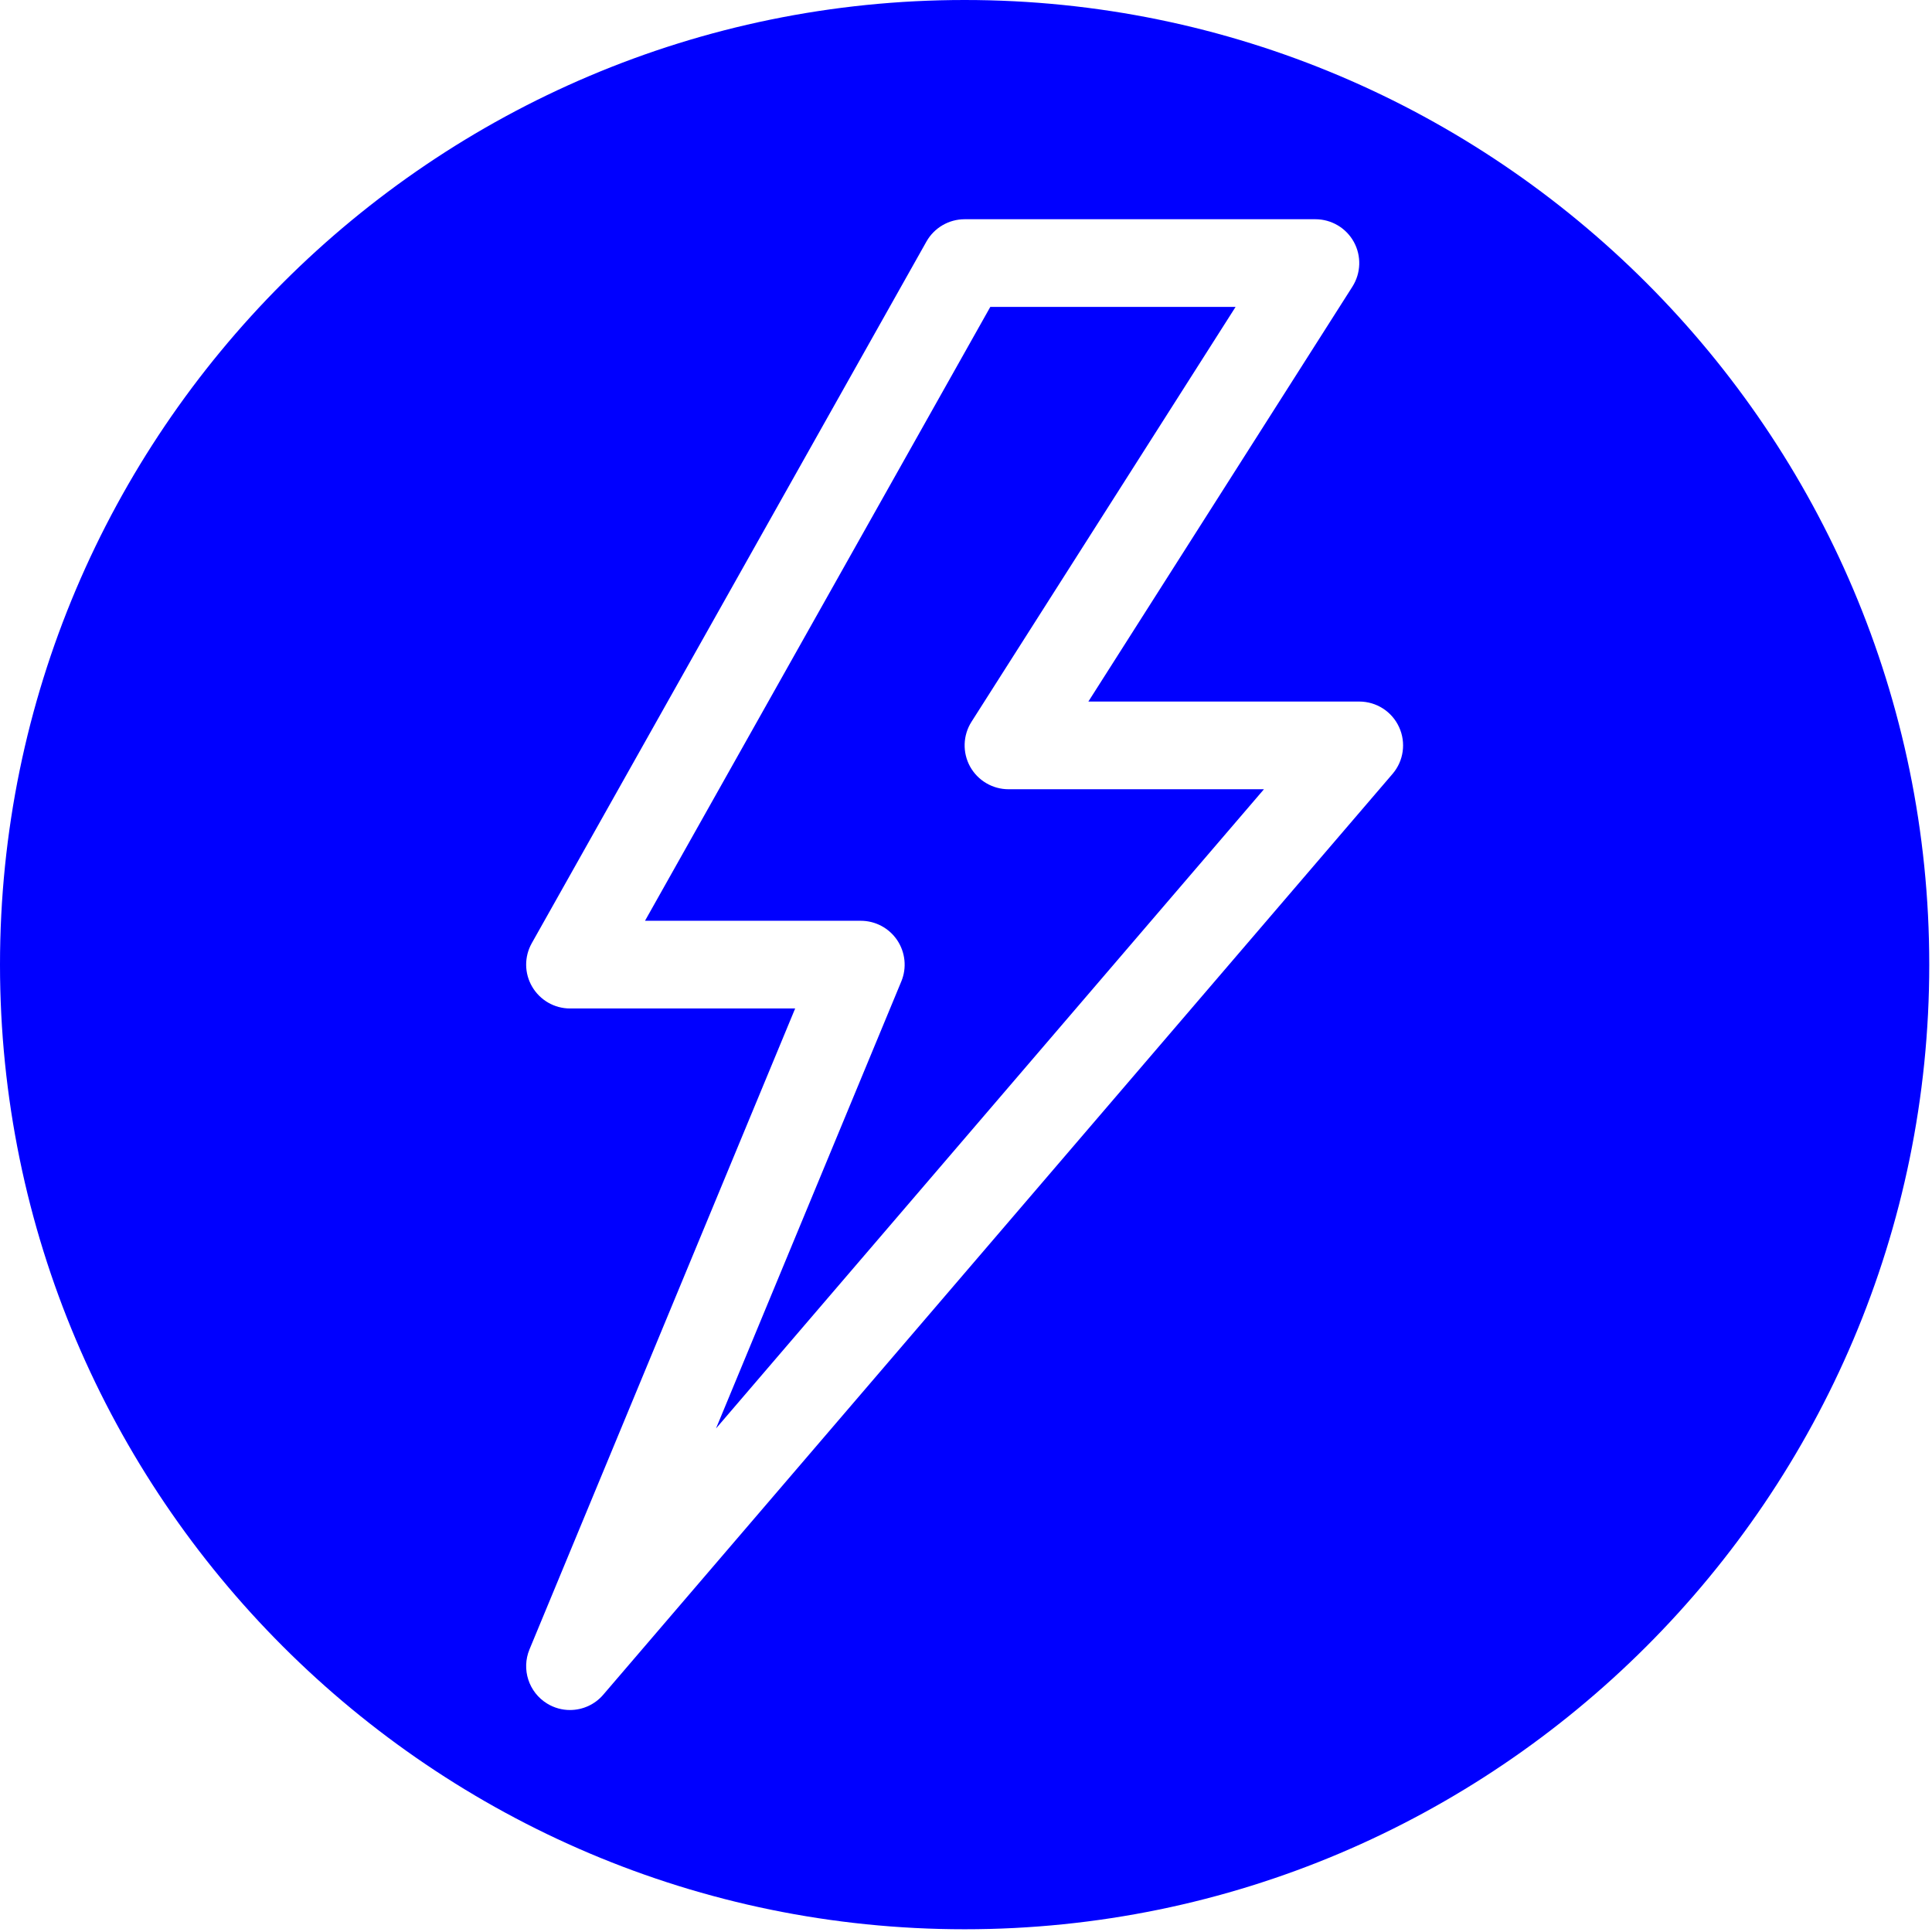
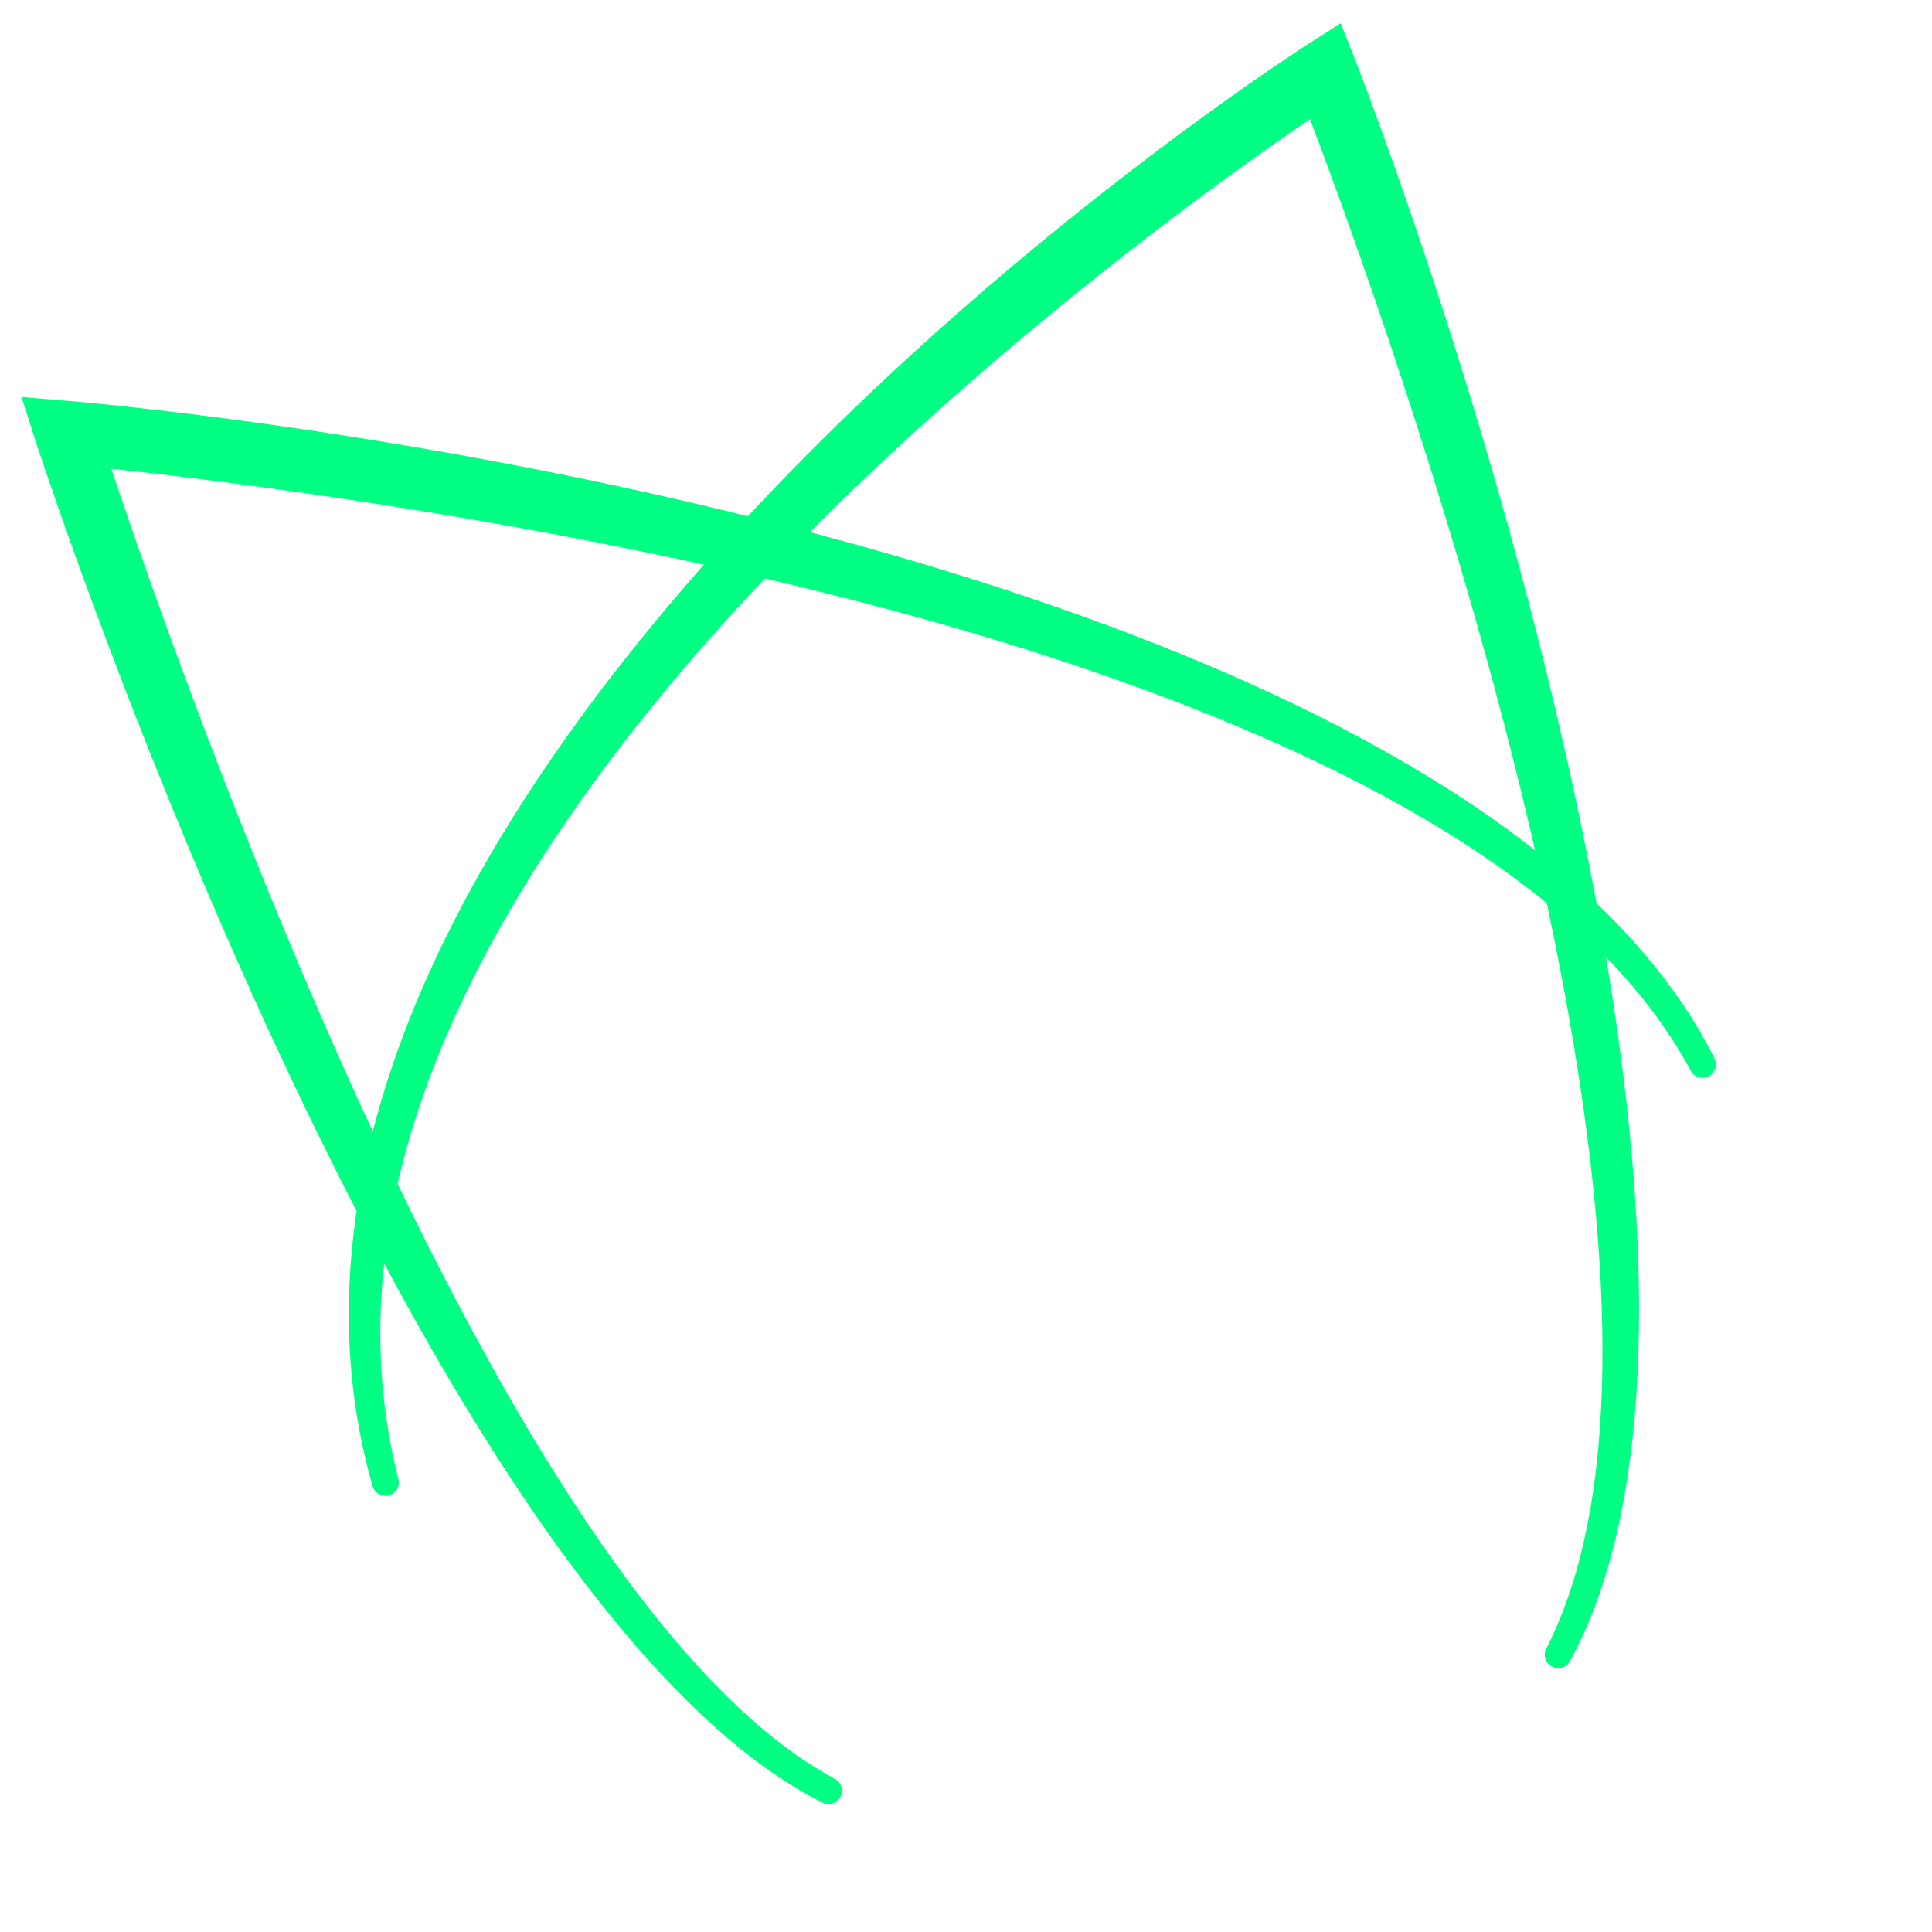
- <svg xmlns="http://www.w3.org/2000/svg" fill-rule="evenodd" stroke-linejoin="round" stroke-miterlimit="1.414" clip-rule="evenodd" viewBox="0 0 376 376">
-   <path fill="none" d="M0 0h375.467v375.467H0z" />
-   <clipPath id="a">
-     <path d="M0 0h375.467v375.467H0z" />
-   </clipPath>
-   <g fill="#00f" fill-rule="nonzero" clip-path="url(#a)">
-     <path d="M188.785 149.171c-1.494-2.73-1.391-6.058.281-8.695l51.397-80.743h-47.736L125.528 179.2h42.001c2.85 0 5.504 1.425 7.091 3.789 1.579 2.372 1.886 5.376.794 8.004l-36.07 87.014L245.985 153.6H196.27c-3.116 0-5.983-1.707-7.485-4.429z" />
-     <path d="M187.733 0C84.216 0 0 84.216 0 187.733c0 103.509 84.216 187.734 187.733 187.734 103.518 0 187.734-84.224 187.734-187.734C375.466 84.216 291.25 0 187.733 0zm83.277 150.613l-153.6 179.199c-1.665 1.955-4.062 2.987-6.486 2.987-1.519 0-3.072-.409-4.454-1.262-3.575-2.201-5.026-6.665-3.422-10.539l51.704-124.732h-43.819c-3.029 0-5.828-1.612-7.364-4.232-1.536-2.611-1.562-5.845-.068-8.49l76.8-136.533c1.51-2.679 4.352-4.344 7.432-4.344h68.268c3.115 0 5.982 1.698 7.483 4.421 1.494 2.731 1.391 6.058-.281 8.695l-51.388 80.751h52.719c3.337 0 6.358 1.937 7.748 4.967 1.39 3.019.904 6.587-1.272 9.112z" />
-   </g>
+ <svg xmlns="http://www.w3.org/2000/svg" width="100%" height="100%" viewBox="0 0 4167 4167" version="1.1" xml:space="preserve" style="fill-rule:evenodd;clip-rule:evenodd;stroke-linejoin:round;stroke-miterlimit:2;">
+   <path d="M240.149,1011.09c52.146,155.943 164.283,479.816 316.677,857.023c118.945,294.412 261.929,621.437 421.634,926.101c245.281,467.915 527.569,884.088 821.908,1042.35c14.15,7.34 19.68,24.786 12.34,38.937c-7.339,14.15 -24.786,19.679 -38.936,12.34c-308.216,-154.093 -616.082,-571.269 -881.806,-1046.81c-169.647,-303.6 -322.647,-630.555 -448.438,-925.921c-226.741,-532.403 -365.962,-961.453 -365.962,-961.453l-31.233,-97.373l101.908,8.475c0,0 398.906,32.059 932.121,132.802c414.16,78.25 909.182,198.238 1361.54,371.341c561.354,214.814 1055.9,513.353 1255.82,913.549c7.329,14.156 1.787,31.599 -12.369,38.928c-14.155,7.329 -31.598,1.787 -38.927,-12.369c-204.177,-380.768 -692.959,-649.648 -1240.08,-843.634c-450.052,-159.569 -940.325,-266.353 -1349.6,-338.23c-365.506,-64.191 -666.438,-100.092 -816.599,-116.064Z" style="fill:#00ff83;" />
+   <path d="M2825.44,256.904c-118.079,80.278 -372.583,260.231 -662.542,507.19c-314.685,268.019 -671.511,614.522 -938.292,1003.1c-301.666,439.386 -489.9,931.418 -365.38,1422.62c4.138,15.394 -5,31.251 -20.394,35.389c-15.394,4.138 -31.252,-5 -35.389,-20.394c-144.476,-508.318 33.077,-1028.53 336.282,-1494.36c262.881,-403.879 619.669,-767.026 937.643,-1045.4c403.635,-353.364 744.32,-570.212 744.32,-570.212l69.976,-44.706l30.564,77.208c0,0 131.879,334.753 272.355,805.712c108.505,363.772 222.049,808.759 286.884,1242.19c82.152,549.193 84.357,1079.76 -95.266,1407.31c-7.459,14.088 -24.952,19.47 -39.04,12.011c-14.088,-7.458 -19.47,-24.951 -12.011,-39.039c164.469,-321.993 141.687,-835.038 48.462,-1364.35c-75.108,-426.448 -197.651,-863.099 -310.873,-1220.67c-103.848,-327.969 -200.056,-589.243 -247.299,-713.603Z" style="fill:#00ff83;" />
</svg>
